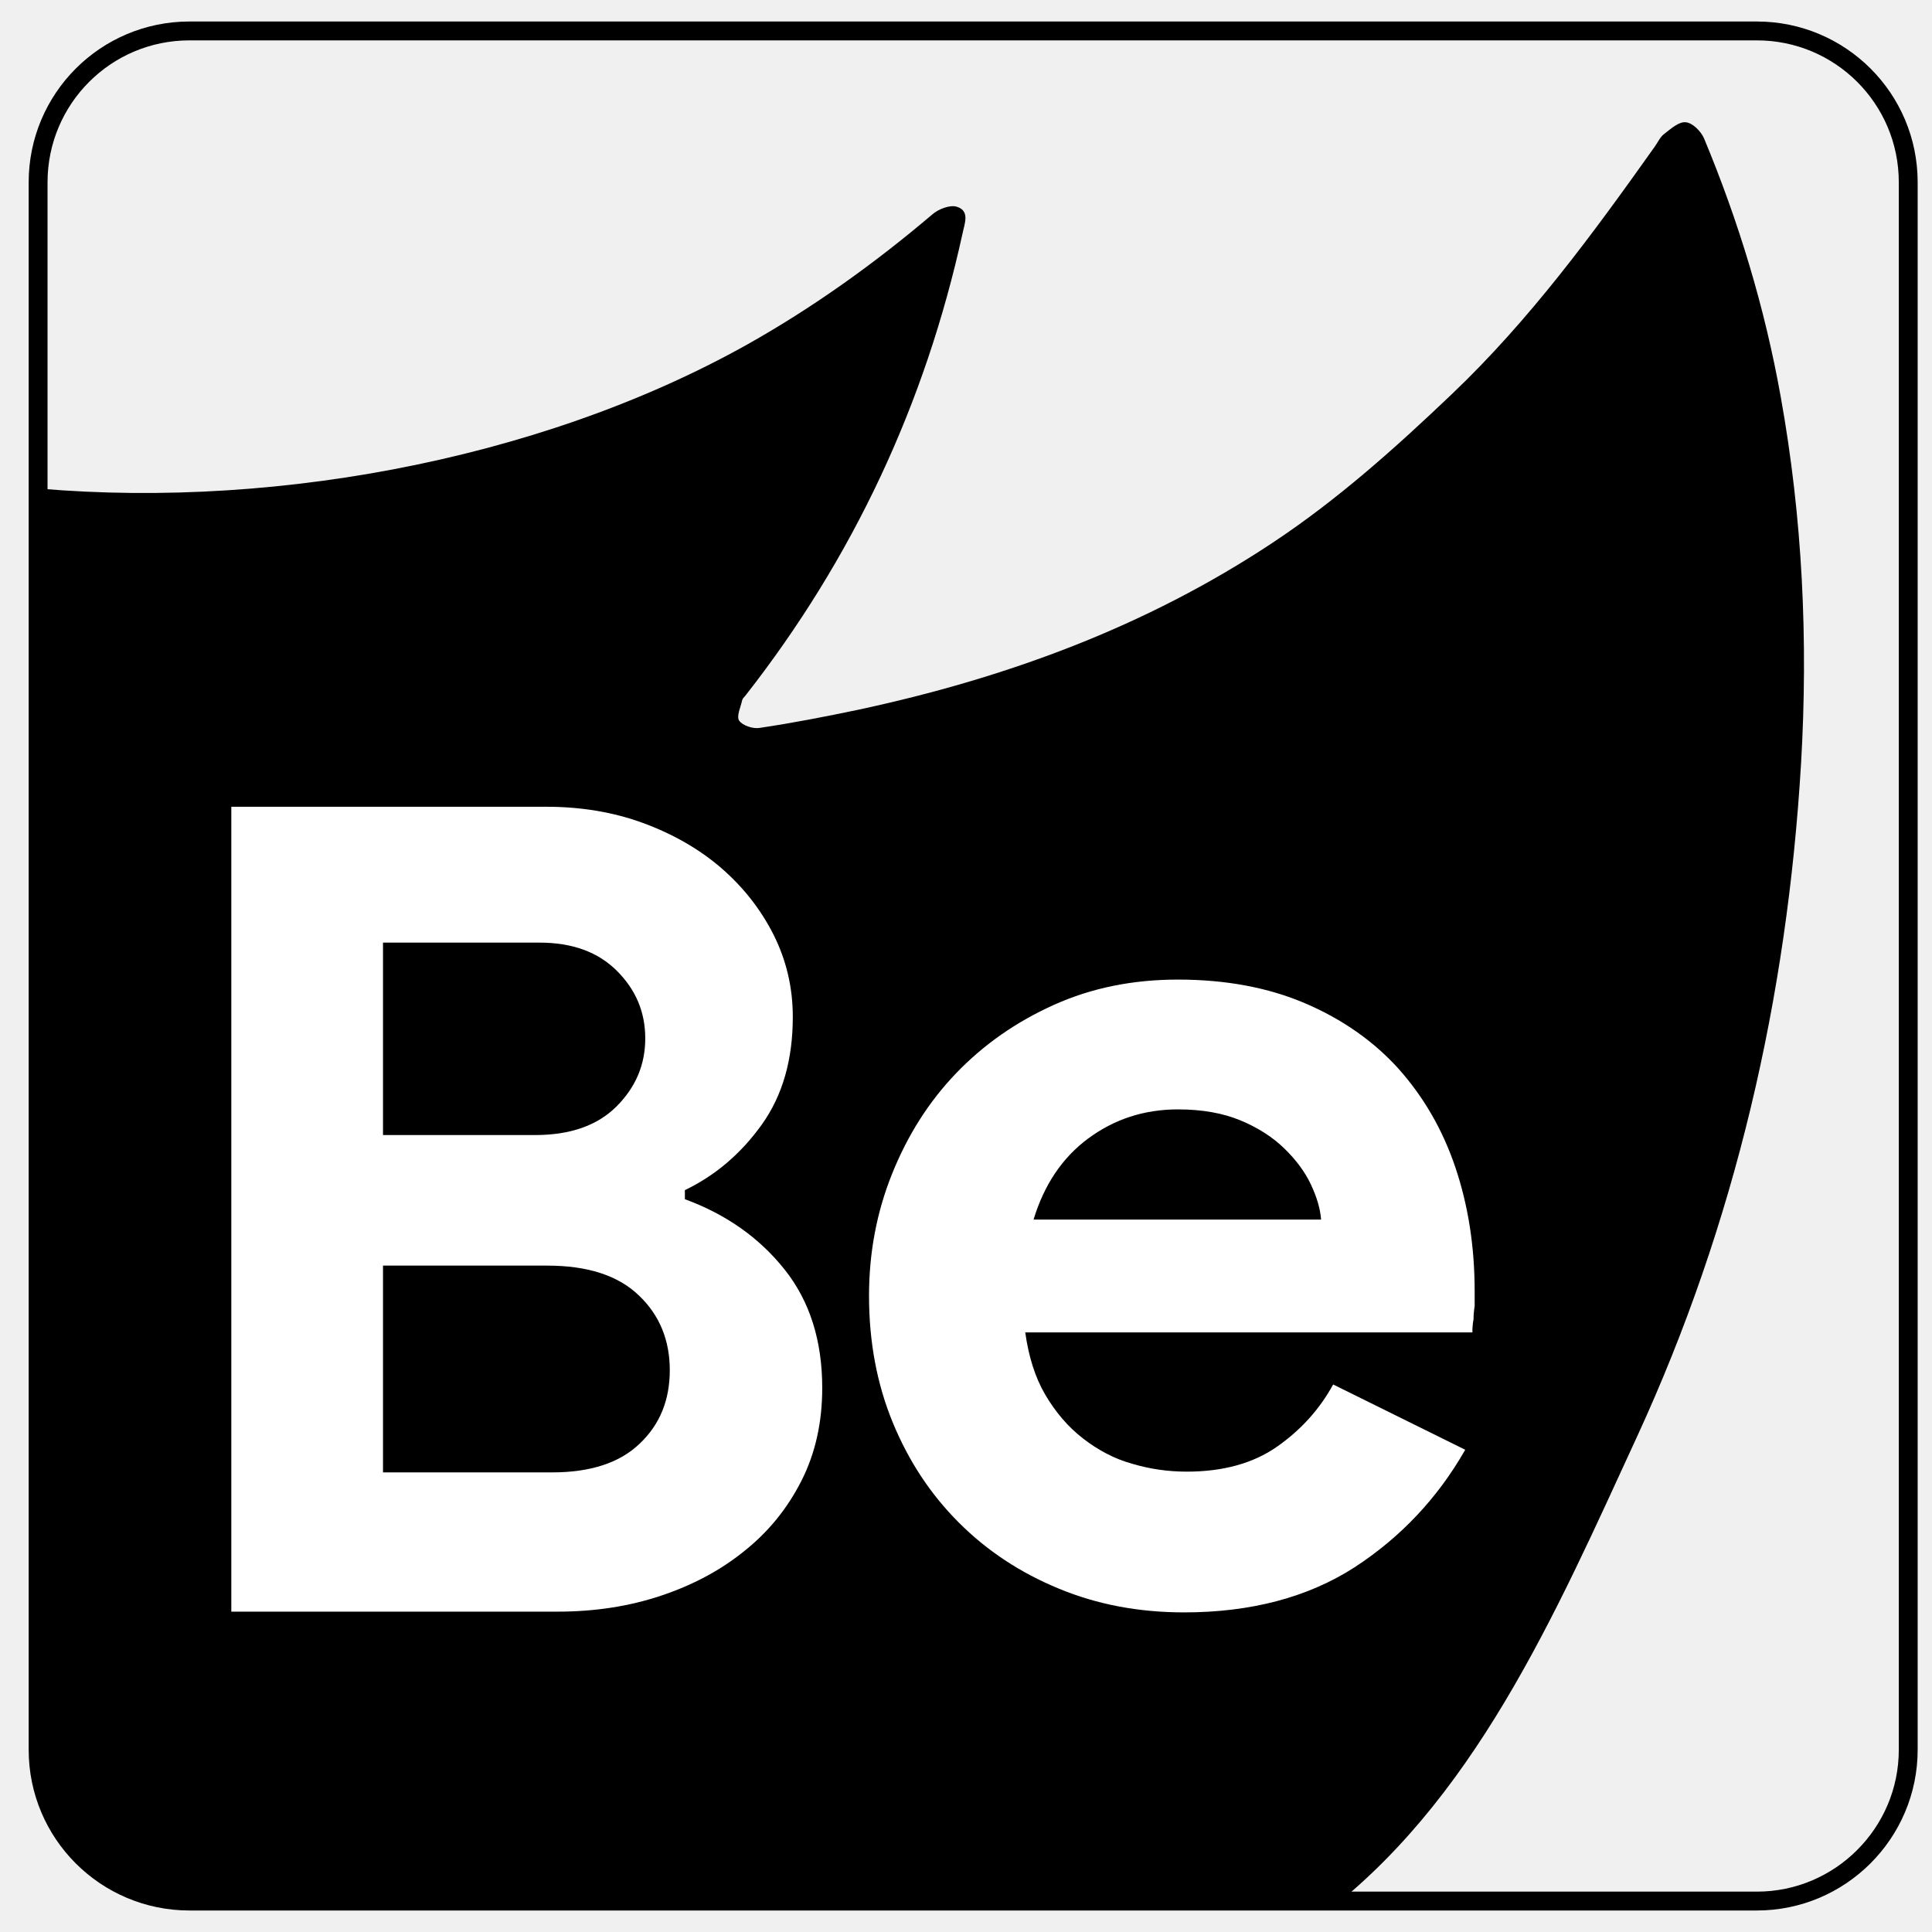
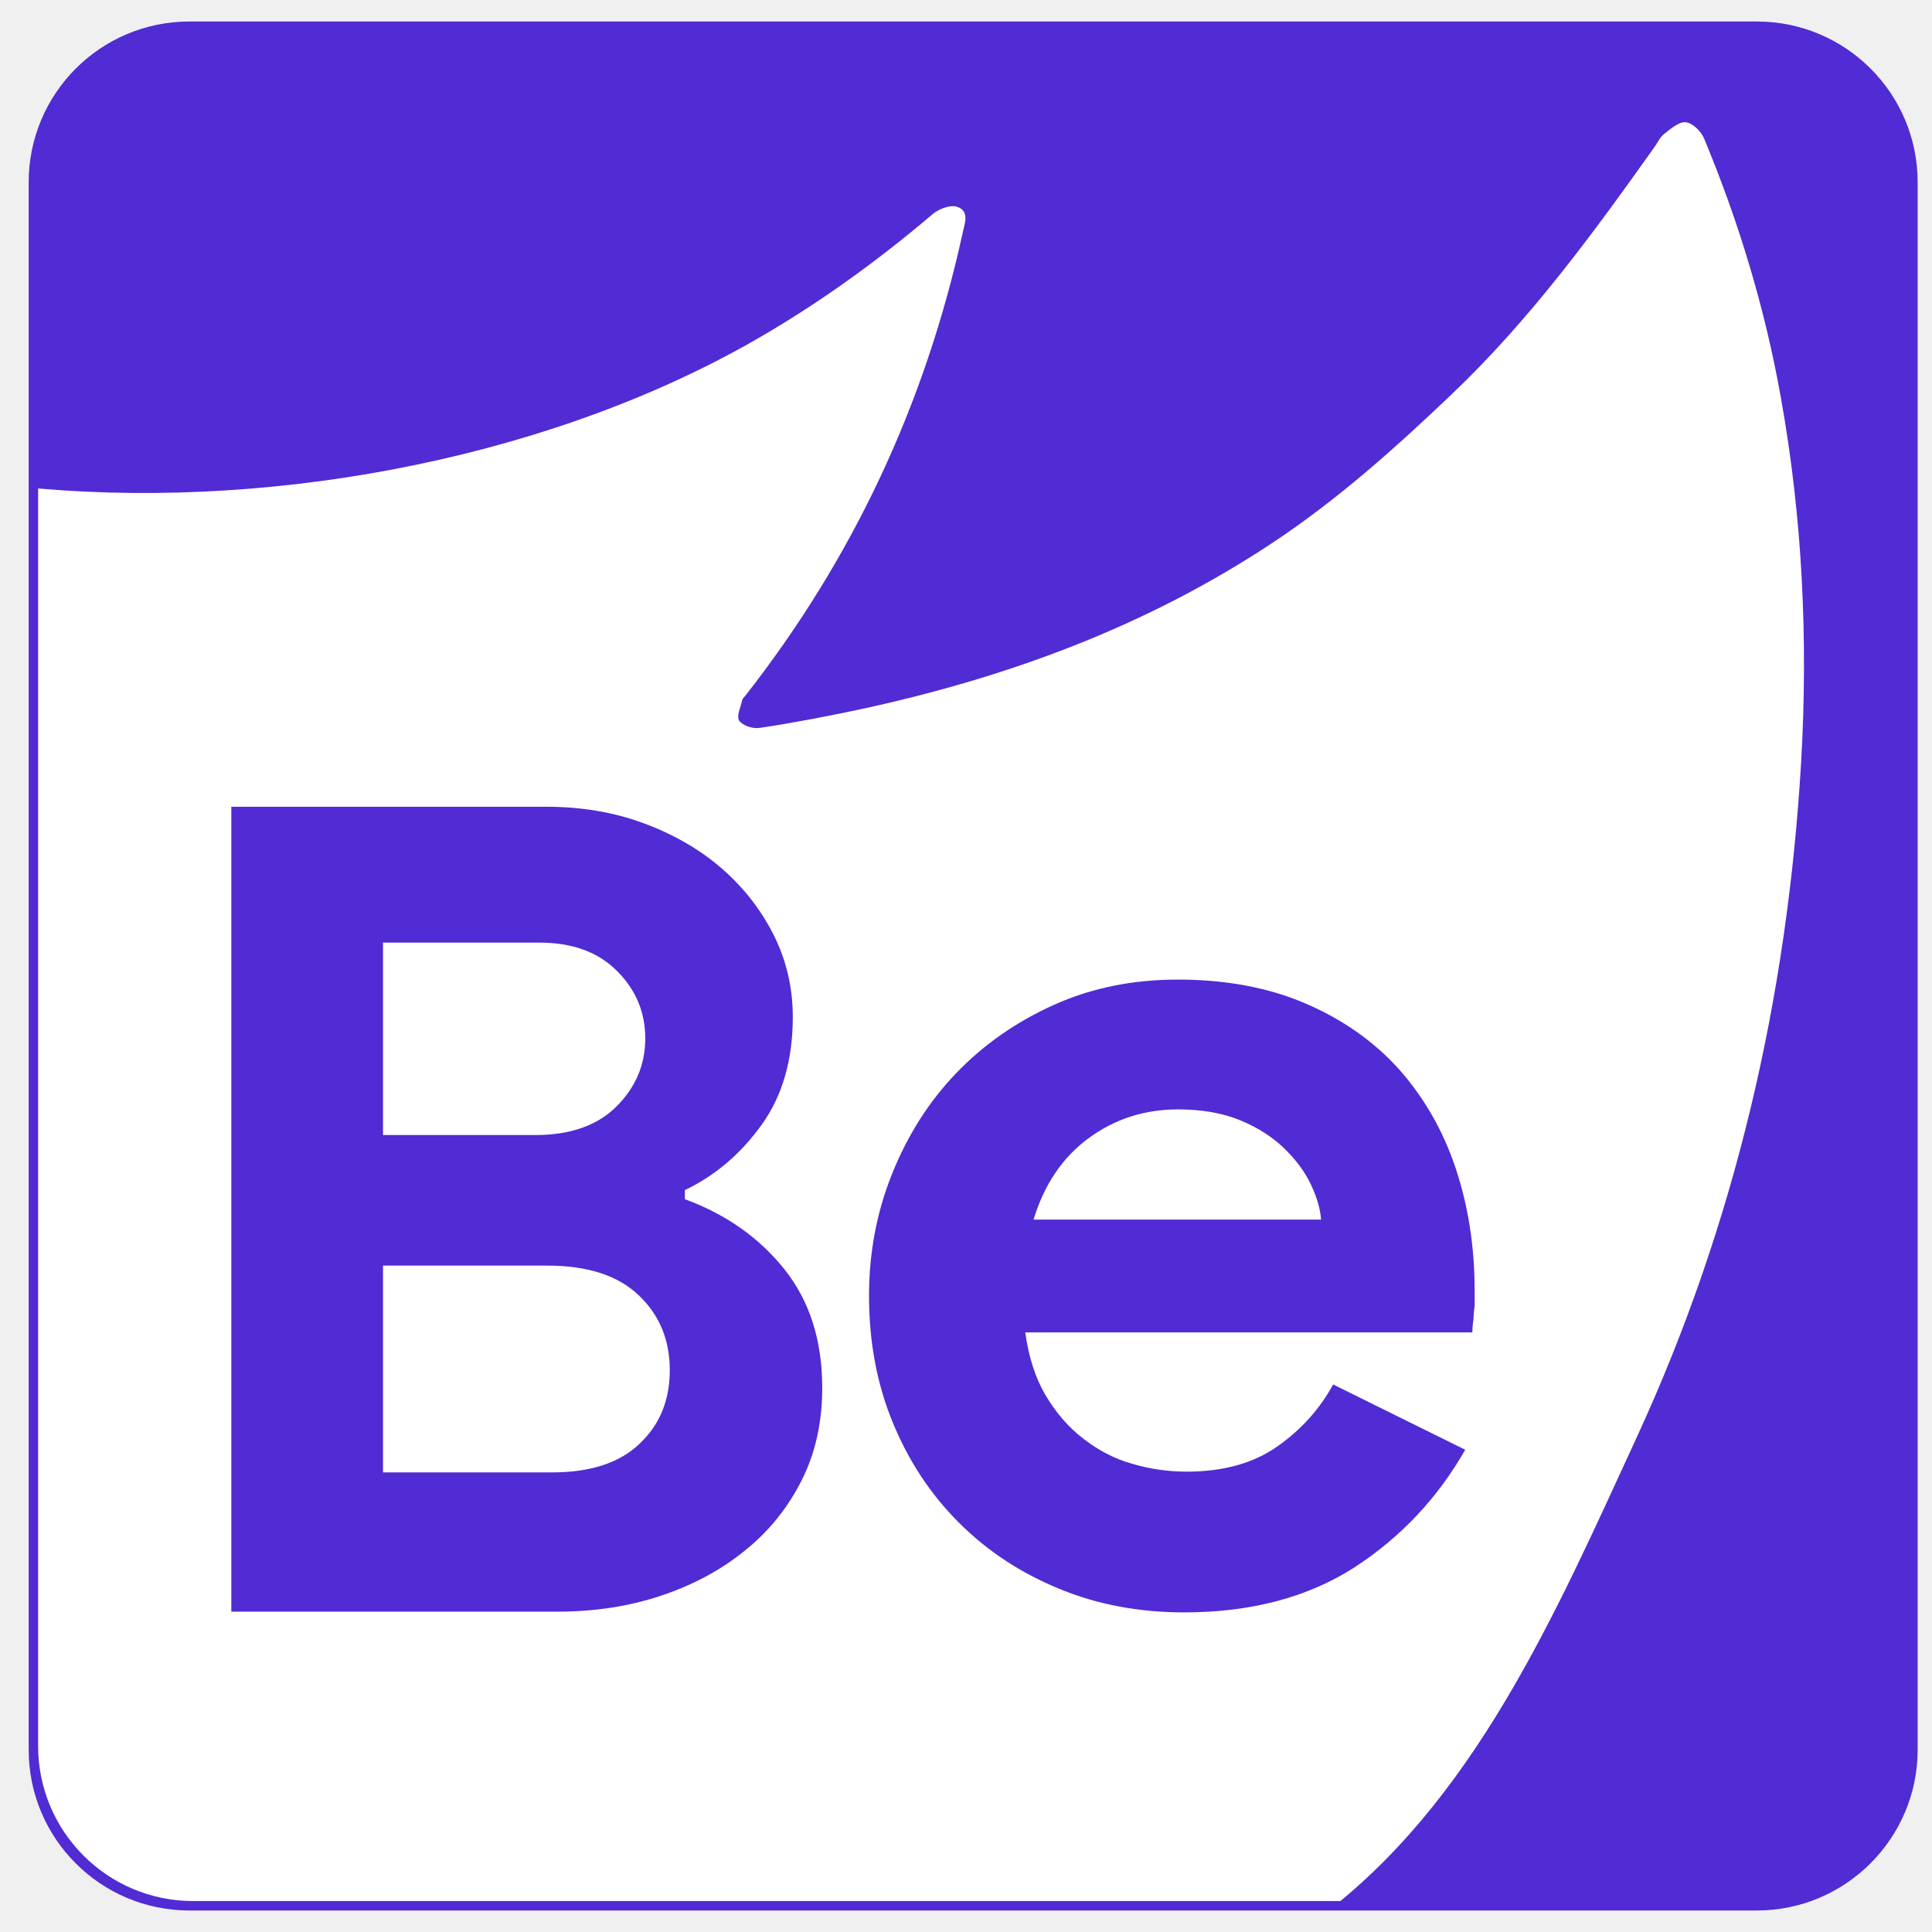
- <svg xmlns="http://www.w3.org/2000/svg" xmlns:xlink="http://www.w3.org/1999/xlink" version="1.1" id="Layer_1" x="0px" y="0px" viewBox="0 0 512 512" style="enable-background:new 0 0 512 512;" xml:space="preserve">
-   <style type="text/css">
- 	.st0{fill:none;stroke:#000000;stroke-width:5;stroke-miterlimit:10;}
- 	.st1{clip-path:url(#SVGID_00000018940882553968540530000008359677950029527701_);}
- 	.st2{clip-path:url(#SVGID_00000095305319320079895220000012862113877974465971_);}
- 	.st3{fill:#FFFFFF;}
- </style>
-   <path class="st0" d="M465.6,503.8H50.2c-22.1,0-40.1-17.9-40.1-40.1V48.3c0-22.1,17.9-40.1,40.1-40.1h415.4  c22.1,0,40.1,17.9,40.1,40.1v415.4C505.7,485.8,487.7,503.8,465.6,503.8z" />
-   <g>
-     <defs>
-       <path id="SVGID_1_" d="M464.6,503.8H51.2c-22.7,0-41.1-18.4-41.1-41.1V49.3c0-22.7,18.4-41.1,41.1-41.1h413.4    c22.7,0,41.1,18.4,41.1,41.1v413.4C505.7,485.4,487.3,503.8,464.6,503.8z" />
-     </defs>
-     <clipPath id="SVGID_00000146478651968783833440000009578755794354246577_">
-       <use xlink:href="#SVGID_1_" style="overflow:visible;" />
+ <svg xmlns="http://www.w3.org/2000/svg" viewBox="0 0 512 512" aria-label="BlazorExpress.ChartJS logo" role="img">
+   <defs>
+     <path id="heritage-tile" d="M465.6,503.8H50.2c-22.1,0-40.1-17.9-40.1-40.1V48.3c0-22.1,17.9-40.1,40.1-40.1h415.4 c22.1,0,40.1,17.9,40.1,40.1v415.4C505.7,485.8,487.7,503.8,465.6,503.8z" />
+     <clipPath id="heritage-tile-edge">
+       <path d="M464.6,503.8H51.2c-22.7,0-41.1-18.4-41.1-41.1V49.3c0-22.7,18.4-41.1,41.1-41.1h413.4 c22.7,0,41.1,18.4,41.1,41.1v413.4C505.7,485.4,487.3,503.8,464.6,503.8z" />
    </clipPath>
-     <g style="clip-path:url(#SVGID_00000146478651968783833440000009578755794354246577_);">
-       <defs>
-         <path id="SVGID_00000054224239402264505830000001899824496198848940_" d="M390.6,523.6L20,507.5C-8.8,503.8,4.6,233.9,4.6,170.4     l-2.7-41.1C1.9,65.8,41.8,8.2,105.4,8.2h285.2c63.6,0,115.1,51.5,115.1,115.1v285.2C505.7,472.1,454.1,523.6,390.6,523.6z" />
-       </defs>
-       <clipPath id="SVGID_00000003827508778004974520000012913731117984800928_">
-         <use xlink:href="#SVGID_00000054224239402264505830000001899824496198848940_" style="overflow:visible;" />
-       </clipPath>
-       <path style="clip-path:url(#SVGID_00000003827508778004974520000012913731117984800928_);" d="M322.3,512.3    c18.1-3.4,17.8,2.9,26.5-3.5c41.7-30.7,63.3-80.9,85-128c26.1-56.7,39.8-116.3,43.5-178.5c1.9-32.6,0.4-65-5.4-97.2    c-4.2-23.5-11.1-46.3-20.3-68.4c-0.8-1.9-3.1-4.2-4.9-4.3c-1.8-0.2-4,1.8-5.8,3.2c-1,0.8-1.6,2.2-2.4,3.3    c-16.4,23.1-33.1,45.9-53.8,65.6c-14.9,14.2-30.2,27.9-47.4,39.3c-33.6,22.3-70.7,35.9-109.9,44.3c-8.6,1.8-17.3,3.5-26.1,4.8    c-1.7,0.3-4.5-0.6-5.4-1.9c-0.8-1.2,0.4-3.6,0.8-5.5c0.1-0.4,0.5-0.7,0.8-1.1c28.6-36.5,47.7-77.4,57.6-122.6c0.5-2.5,2-5.9-1.5-7    c-1.8-0.6-4.9,0.6-6.5,2c-15.3,13-31.5,24.6-48.9,34.4c-56,31.4-129.9,44.5-193.8,37.7c-34.9-3.7,0,356.8,0,374.9" />
+     <clipPath id="heritage-sweep-edge">
+       <path d="M390.6,523.6L20,507.5C-8.8,503.8,4.6,233.9,4.6,170.4 l-2.7-41.1C1.9,65.8,41.8,8.2,105.4,8.2h285.2c63.6,0,115.1,51.5,115.1,115.1v285.2C505.7,472.1,454.1,523.6,390.6,523.6z" />
+     </clipPath>
+     <g id="heritage-sweep" clip-path="url(#heritage-tile-edge)">
+       <path clip-path="url(#heritage-sweep-edge)" d="M322.3,512.3 c18.1-3.4,17.8,2.9,26.5-3.5c41.7-30.7,63.3-80.9,85-128c26.1-56.7,39.8-116.3,43.5-178.5c1.9-32.6,0.4-65-5.4-97.2 c-4.2-23.5-11.1-46.3-20.3-68.4c-0.8-1.9-3.1-4.2-4.9-4.3c-1.8-0.2-4,1.8-5.8,3.2c-1,0.8-1.6,2.2-2.4,3.3 c-16.4,23.1-33.1,45.9-53.8,65.6c-14.9,14.2-30.2,27.9-47.4,39.3c-33.6,22.3-70.7,35.9-109.9,44.3c-8.6,1.8-17.3,3.5-26.1,4.8 c-1.7,0.3-4.5-0.6-5.4-1.9c-0.8-1.2,0.4-3.6,0.8-5.5c0.1-0.4,0.5-0.7,0.8-1.1c28.6-36.5,47.7-77.4,57.6-122.6c0.5-2.5,2-5.9-1.5-7 c-1.8-0.6-4.9,0.6-6.5,2c-15.3,13-31.5,24.6-48.9,34.4c-56,31.4-129.9,44.5-193.8,37.7c-34.9-3.7,0,356.8,0,374.9" />
    </g>
-   </g>
-   <path class="st3" d="M61.3,213.8h83.5c9.1,0,17.7,1.4,25.6,4.3c7.9,2.9,14.9,6.9,20.7,11.9c5.9,5.1,10.5,11,13.9,17.7  c3.4,6.8,5.1,14,5.1,21.8c0,11.3-2.7,20.8-8.2,28.5c-5.5,7.7-12.3,13.5-20.4,17.4v2.4c10.9,4,19.7,10.2,26.4,18.6  c6.7,8.4,10,18.9,10,31.4c0,9.1-1.8,17.3-5.5,24.6c-3.7,7.3-8.7,13.5-15.1,18.6c-6.4,5.2-13.8,9.1-22.2,11.9  c-8.4,2.8-17.5,4.2-27.3,4.2H61.3V213.8z M141.8,300.8c9.3,0,16.5-2.5,21.6-7.6c5.1-5.1,7.6-11.1,7.6-18c0-7-2.5-12.9-7.5-17.9  c-5-5-11.8-7.5-20.6-7.5h-41.4v51H141.8z M146.3,390.2c10.1,0,17.9-2.5,23.2-7.6c5.4-5.1,8-11.6,8-19.5c0-7.9-2.7-14.6-8.2-19.8  c-5.5-5.3-13.6-7.9-24.3-7.9h-43.5v54.8H146.3z" />
-   <path class="st3" d="M388.3,384.2c-7.3,12.8-17.1,23.2-29.4,31.2c-12.3,7.9-27.4,11.9-45.1,11.9c-12,0-23.1-2.1-33.2-6.3  c-10.2-4.2-19-10-26.5-17.5c-7.5-7.5-13.3-16.3-17.5-26.5c-4.2-10.2-6.3-21.4-6.3-33.6c0-11.3,2-22.1,6.1-32.3  c4.1-10.2,9.7-19.1,17-26.7c7.3-7.6,15.9-13.6,25.9-18.1c10-4.5,20.9-6.7,32.9-6.7c12.6,0,23.9,2.1,33.7,6.3  c9.8,4.2,18.1,10,24.7,17.3c6.6,7.4,11.7,16.1,15.1,26.2c3.4,10.1,5.1,21,5.1,32.8c0,1.5,0,2.8,0,3.9c-0.2,1.3-0.3,2.5-0.3,3.5  c-0.2,1.1-0.3,2.2-0.3,3.5H271.7c0.9,6.4,2.6,11.9,5.3,16.5c2.7,4.6,6,8.5,10,11.6c4,3.1,8.3,5.4,13,6.7c4.7,1.4,9.5,2.1,14.5,2.1  c9.6,0,17.6-2.2,23.9-6.6c6.3-4.4,11.3-9.9,14.9-16.5L388.3,384.2z M350.1,323.2c-0.2-2.8-1.1-5.9-2.7-9.3c-1.6-3.4-4-6.6-7.1-9.6  c-3.1-3-7-5.5-11.6-7.4c-4.6-1.9-10.1-2.9-16.5-2.9c-9,0-16.9,2.6-23.8,7.7c-6.9,5.1-11.7,12.3-14.5,21.5H350.1z" />
+     <g id="heritage-letterforms">
+       <path d="M61.3,213.8h83.5c9.1,0,17.7,1.4,25.6,4.3c7.9,2.9,14.9,6.9,20.7,11.9c5.9,5.1,10.5,11,13.9,17.7 c3.4,6.8,5.1,14,5.1,21.8c0,11.3-2.7,20.8-8.2,28.5c-5.5,7.7-12.3,13.5-20.4,17.4v2.4c10.9,4,19.7,10.2,26.4,18.6 c6.7,8.4,10,18.9,10,31.4c0,9.1-1.8,17.3-5.5,24.6c-3.7,7.3-8.7,13.5-15.1,18.6c-6.4,5.2-13.8,9.1-22.2,11.9 c-8.4,2.8-17.5,4.2-27.3,4.2H61.3V213.8z M141.8,300.8c9.3,0,16.5-2.5,21.6-7.6c5.1-5.1,7.6-11.1,7.6-18c0-7-2.5-12.9-7.5-17.9 c-5-5-11.8-7.5-20.6-7.5h-41.4v51H141.8z M146.3,390.2c10.1,0,17.9-2.5,23.2-7.6c5.4-5.1,8-11.6,8-19.5c0-7.9-2.7-14.6-8.2-19.8 c-5.5-5.3-13.6-7.9-24.3-7.9h-43.5v54.8H146.3z" />
+       <path d="M388.3,384.2c-7.3,12.8-17.1,23.2-29.4,31.2c-12.3,7.9-27.4,11.9-45.1,11.9c-12,0-23.1-2.1-33.2-6.3 c-10.2-4.2-19-10-26.5-17.5c-7.5-7.5-13.3-16.3-17.5-26.5c-4.2-10.2-6.3-21.4-6.3-33.6c0-11.3,2-22.1,6.1-32.3 c4.1-10.2,9.7-19.1,17-26.7c7.3-7.6,15.9-13.6,25.9-18.1c10-4.5,20.9-6.7,32.9-6.7c12.6,0,23.9,2.1,33.7,6.3 c9.8,4.2,18.1,10,24.7,17.3c6.6,7.4,11.7,16.1,15.1,26.2c3.4,10.1,5.1,21,5.1,32.8c0,1.5,0,2.8,0,3.9c-0.2,1.3-0.3,2.5-0.3,3.5 c-0.2,1.1-0.3,2.2-0.3,3.5H271.7c0.9,6.4,2.6,11.9,5.3,16.5c2.7,4.6,6,8.5,10,11.6c4,3.1,8.3,5.4,13,6.7c4.7,1.4,9.5,2.1,14.5,2.1 c9.6,0,17.6-2.2,23.9-6.6c6.3-4.4,11.3-9.9,14.9-16.5L388.3,384.2z M350.1,323.2c-0.2-2.8-1.1-5.9-2.7-9.3c-1.6-3.4-4-6.6-7.1-9.6 c-3.1-3-7-5.5-11.6-7.4c-4.6-1.9-10.1-2.9-16.5-2.9c-9,0-16.9,2.6-23.8,7.7c-6.9,5.1-11.7,12.3-14.5,21.5H350.1z" />
+     </g>
+     <mask id="heritage-ink" x="0" y="0" width="512" height="512" maskUnits="userSpaceOnUse">
+       <rect width="512" height="512" fill="#FFFFFF" />
+       <use href="#heritage-sweep" fill="#000000" />
+       <use href="#heritage-letterforms" fill="#FFFFFF" />
+     </mask>
+   </defs>
+   <use href="#heritage-tile" fill="#512BD4" stroke="#512BD4" stroke-width="5" stroke-miterlimit="10" />
+   <use href="#heritage-sweep" fill="#FFFFFF" />
+   <use href="#heritage-letterforms" fill="#512BD4" />
</svg>
